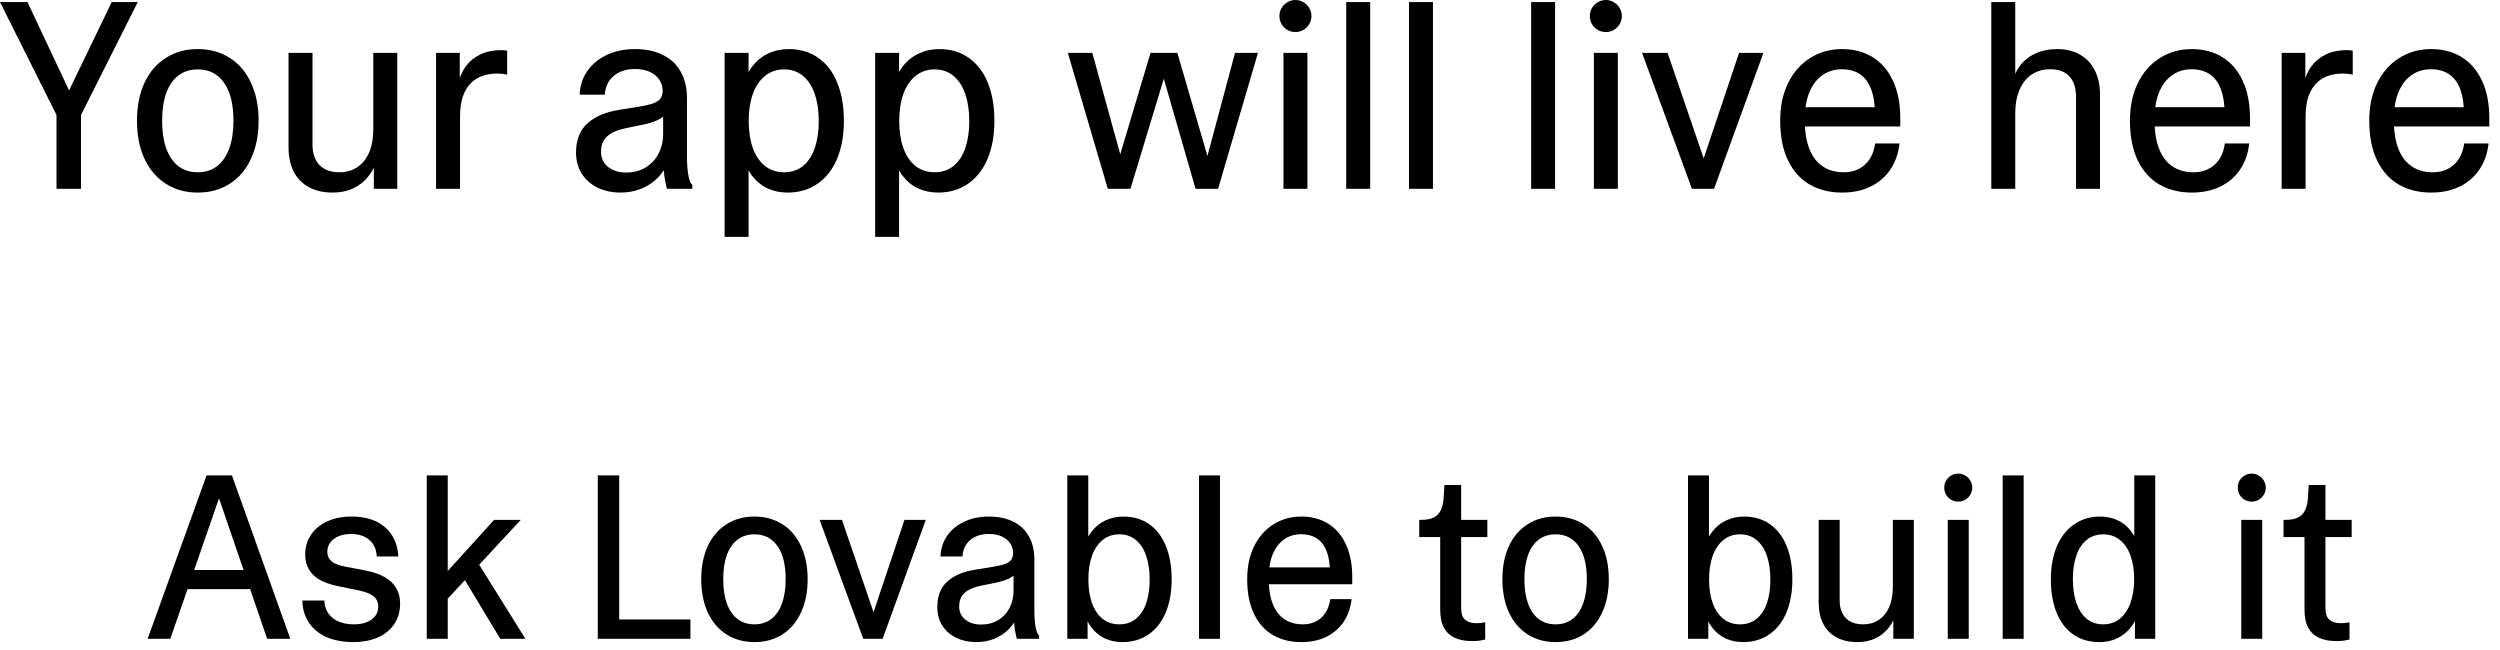
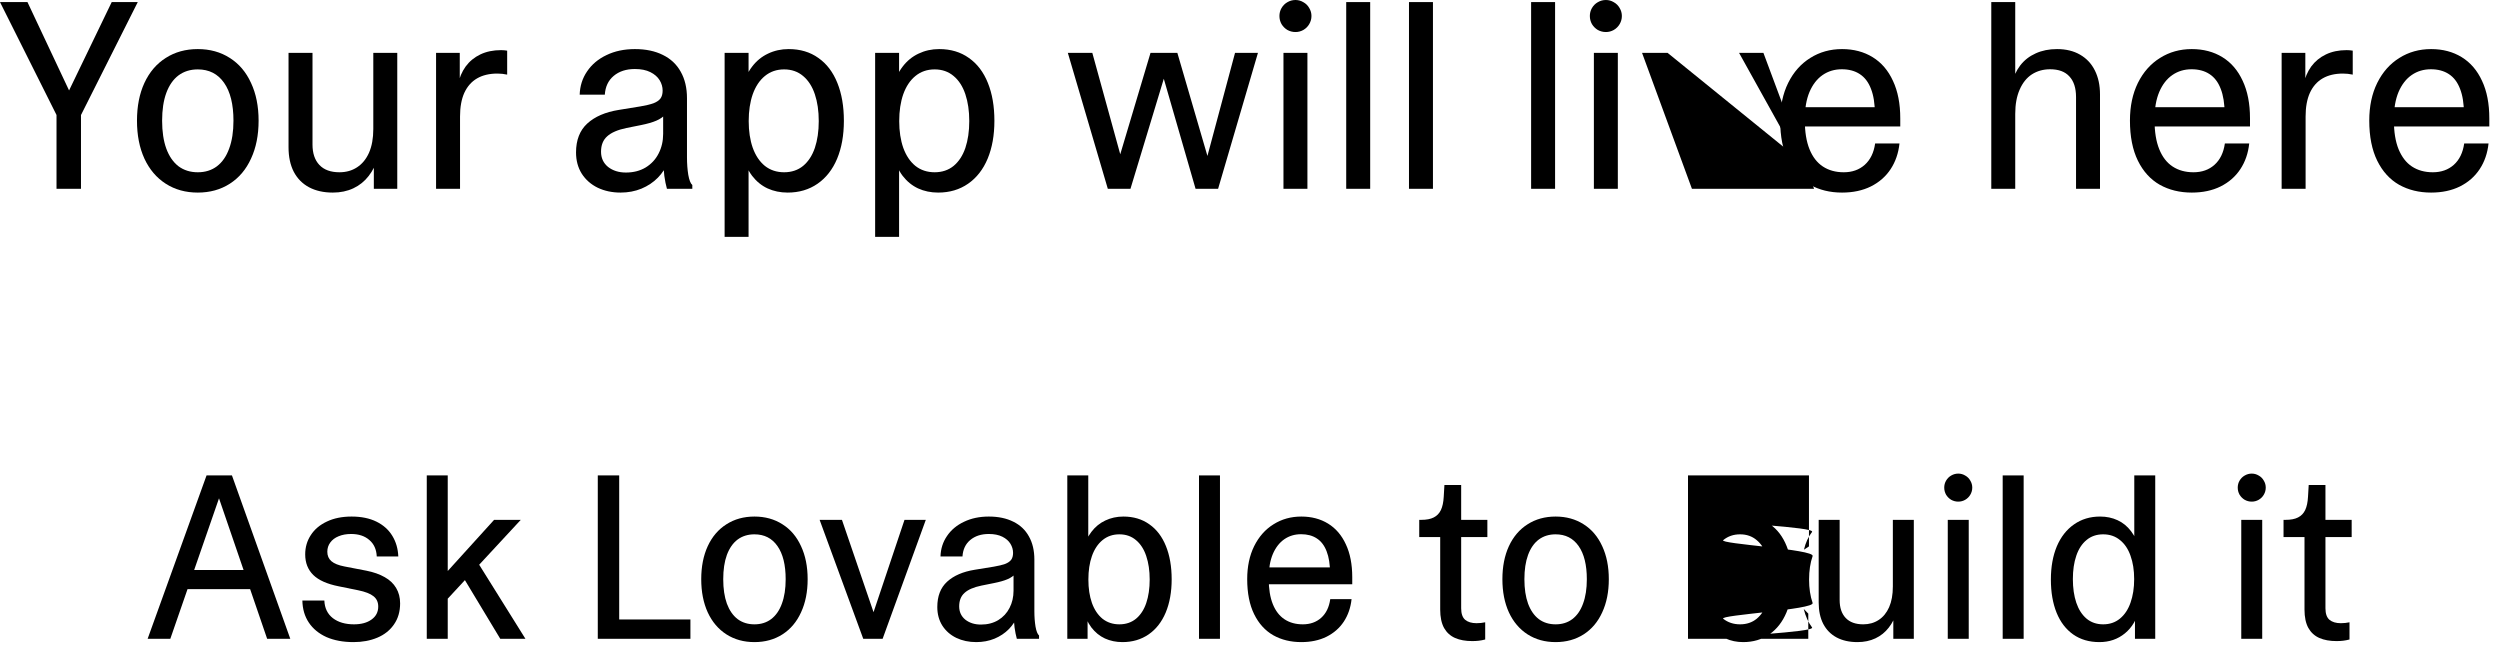
<svg xmlns="http://www.w3.org/2000/svg" width="150" height="39" viewBox="0 0 150 39" fill="none">
-   <path d="M145.867 11.555C145.143 11.555 144.503 11.398 143.945 11.086C143.388 10.768 142.951 10.287 142.633 9.641C142.315 8.995 142.156 8.193 142.156 7.234C142.156 6.375 142.315 5.622 142.633 4.977C142.956 4.326 143.398 3.826 143.961 3.477C144.523 3.122 145.159 2.945 145.867 2.945C146.565 2.945 147.177 3.107 147.703 3.43C148.229 3.753 148.635 4.227 148.922 4.852C149.214 5.471 149.359 6.221 149.359 7.102C149.359 7.263 149.359 7.424 149.359 7.586H142.891V6.43H148.539L147.836 6.812C147.836 6.219 147.758 5.724 147.602 5.328C147.451 4.932 147.227 4.638 146.93 4.445C146.638 4.253 146.279 4.156 145.852 4.156C145.419 4.156 145.036 4.271 144.703 4.5C144.37 4.729 144.107 5.068 143.914 5.516C143.727 5.964 143.633 6.503 143.633 7.133V7.219C143.633 7.911 143.727 8.49 143.914 8.953C144.102 9.417 144.37 9.763 144.719 9.992C145.068 10.221 145.484 10.336 145.969 10.336C146.474 10.336 146.893 10.188 147.227 9.891C147.565 9.589 147.773 9.161 147.852 8.609H149.312C149.25 9.193 149.073 9.706 148.781 10.148C148.49 10.591 148.094 10.938 147.594 11.188C147.099 11.432 146.523 11.555 145.867 11.555Z" fill="black" />
+   <path d="M145.867 11.555C145.143 11.555 144.503 11.398 143.945 11.086C143.388 10.768 142.951 10.287 142.633 9.641C142.315 8.995 142.156 8.193 142.156 7.234C142.156 6.375 142.315 5.622 142.633 4.977C142.956 4.326 143.398 3.826 143.961 3.477C144.523 3.122 145.159 2.945 145.867 2.945C146.565 2.945 147.177 3.107 147.703 3.43C148.229 3.753 148.635 4.227 148.922 4.852C149.214 5.471 149.359 6.221 149.359 7.102C149.359 7.263 149.359 7.424 149.359 7.586H142.891V6.43H148.539L147.836 6.812C147.836 6.219 147.758 5.724 147.602 5.328C147.451 4.932 147.227 4.638 146.93 4.445C146.638 4.253 146.279 4.156 145.852 4.156C145.419 4.156 145.036 4.271 144.703 4.5C144.37 4.729 144.107 5.068 143.914 5.516C143.727 5.964 143.633 6.503 143.633 7.133V7.219C143.633 7.911 143.727 8.49 143.914 8.953C144.108 9.417 144.37 9.763 144.719 9.992C145.068 10.221 145.484 10.336 145.969 10.336C146.474 10.336 146.893 10.188 147.227 9.891C147.565 9.589 147.773 9.161 147.852 8.609H149.312C149.25 9.193 149.073 9.706 148.781 10.148C148.49 10.591 148.094 10.938 147.594 11.188C147.099 11.432 146.523 11.555 145.867 11.555Z" fill="black" />
  <path d="M136.898 3.172H138.32V5.133L138.211 5.086C138.294 4.669 138.448 4.305 138.672 3.992C138.901 3.68 139.195 3.438 139.555 3.266C139.914 3.094 140.328 3.008 140.797 3.008C140.917 3.008 141.039 3.018 141.164 3.039V4.477C141.065 4.456 140.969 4.44 140.875 4.43C140.781 4.419 140.682 4.414 140.578 4.414C140.099 4.414 139.693 4.51 139.359 4.703C139.026 4.896 138.771 5.185 138.594 5.57C138.422 5.951 138.336 6.424 138.336 6.992V11.328H136.898V3.172Z" fill="black" />
  <path d="M131.508 11.555C130.784 11.555 130.143 11.398 129.586 11.086C129.029 10.768 128.591 10.287 128.273 9.641C127.956 8.995 127.797 8.193 127.797 7.234C127.797 6.375 127.956 5.622 128.273 4.977C128.596 4.326 129.039 3.826 129.602 3.477C130.164 3.122 130.799 2.945 131.508 2.945C132.206 2.945 132.818 3.107 133.344 3.43C133.87 3.753 134.276 4.227 134.562 4.852C134.854 5.471 135 6.221 135 7.102C135 7.263 135 7.424 135 7.586H128.531V6.43H134.18L133.477 6.812C133.477 6.219 133.398 5.724 133.242 5.328C133.091 4.932 132.867 4.638 132.57 4.445C132.279 4.253 131.919 4.156 131.492 4.156C131.06 4.156 130.677 4.271 130.344 4.5C130.01 4.729 129.747 5.068 129.555 5.516C129.367 5.964 129.273 6.503 129.273 7.133V7.219C129.273 7.911 129.367 8.49 129.555 8.953C129.742 9.417 130.01 9.763 130.359 9.992C130.708 10.221 131.125 10.336 131.609 10.336C132.115 10.336 132.534 10.188 132.867 9.891C133.206 9.589 133.414 9.161 133.492 8.609H134.953C134.891 9.193 134.714 9.706 134.422 10.148C134.13 10.591 133.734 10.938 133.234 11.188C132.74 11.432 132.164 11.555 131.508 11.555Z" fill="black" />
  <path d="M119.477 0.125H120.914V5.664L120.703 5.055C120.802 4.622 120.971 4.247 121.211 3.93C121.456 3.612 121.766 3.37 122.141 3.203C122.516 3.031 122.943 2.945 123.422 2.945C123.958 2.945 124.419 3.057 124.805 3.281C125.195 3.505 125.492 3.823 125.695 4.234C125.898 4.641 126 5.117 126 5.664V11.328H124.562V5.82C124.562 5.284 124.43 4.872 124.164 4.586C123.904 4.299 123.518 4.156 123.008 4.156C122.596 4.156 122.232 4.258 121.914 4.461C121.602 4.664 121.357 4.969 121.18 5.375C121.003 5.776 120.914 6.263 120.914 6.836V11.328H119.477V0.125Z" fill="black" />
  <path d="M110.523 11.555C109.799 11.555 109.159 11.398 108.602 11.086C108.044 10.768 107.607 10.287 107.289 9.641C106.971 8.995 106.812 8.193 106.812 7.234C106.812 6.375 106.971 5.622 107.289 4.977C107.612 4.326 108.055 3.826 108.617 3.477C109.18 3.122 109.815 2.945 110.523 2.945C111.221 2.945 111.833 3.107 112.359 3.43C112.885 3.753 113.292 4.227 113.578 4.852C113.87 5.471 114.016 6.221 114.016 7.102C114.016 7.263 114.016 7.424 114.016 7.586H107.547V6.43H113.195L112.492 6.812C112.492 6.219 112.414 5.724 112.258 5.328C112.107 4.932 111.883 4.638 111.586 4.445C111.294 4.253 110.935 4.156 110.508 4.156C110.076 4.156 109.693 4.271 109.359 4.5C109.026 4.729 108.763 5.068 108.57 5.516C108.383 5.964 108.289 6.503 108.289 7.133V7.219C108.289 7.911 108.383 8.49 108.57 8.953C108.758 9.417 109.026 9.763 109.375 9.992C109.724 10.221 110.141 10.336 110.625 10.336C111.13 10.336 111.549 10.188 111.883 9.891C112.221 9.589 112.43 9.161 112.508 8.609H113.969C113.906 9.193 113.729 9.706 113.438 10.148C113.146 10.591 112.75 10.938 112.25 11.188C111.755 11.432 111.18 11.555 110.523 11.555Z" fill="black" />
-   <path d="M98.523 3.172H100.055L102.359 9.906H102.086L104.344 3.172H105.805L102.844 11.328H101.516L98.523 3.172Z" fill="black" />
+   <path d="M98.523 3.172H100.055L108.359 9.906H108.086L104.344 3.172H105.805L108.844 11.328H101.516L98.523 3.172Z" fill="black" />
  <path d="M95.633 3.172H97.07V11.328H95.633V3.172ZM96.352 1.922C96.18 1.922 96.018 1.88 95.867 1.797C95.721 1.708 95.604 1.591 95.516 1.445C95.432 1.294 95.391 1.133 95.391 0.961C95.391 0.789 95.432 0.63 95.516 0.484C95.604 0.333 95.721 0.216 95.867 0.133C96.018 0.044 96.18 0 96.352 0C96.523 0 96.682 0.044 96.828 0.133C96.979 0.216 97.096 0.333 97.18 0.484C97.268 0.63 97.312 0.789 97.312 0.961C97.312 1.133 97.268 1.294 97.18 1.445C97.096 1.591 96.979 1.708 96.828 1.797C96.682 1.88 96.523 1.922 96.352 1.922Z" fill="black" />
  <path d="M91.867 0.125H93.305V11.328H91.867V0.125Z" fill="black" />
  <path d="M84.539 0.125H85.977V11.328H84.539V0.125Z" fill="black" />
  <path d="M80.773 0.125H82.211V11.328H80.773V0.125Z" fill="black" />
  <path d="M77.008 3.172H78.445V11.328H77.008V3.172ZM77.727 1.922C77.555 1.922 77.393 1.88 77.242 1.797C77.096 1.708 76.979 1.591 76.891 1.445C76.807 1.294 76.766 1.133 76.766 0.961C76.766 0.789 76.807 0.63 76.891 0.484C76.979 0.333 77.096 0.216 77.242 0.133C77.393 0.044 77.555 0 77.727 0C77.898 0 78.057 0.044 78.203 0.133C78.354 0.216 78.471 0.333 78.555 0.484C78.643 0.63 78.688 0.789 78.688 0.961C78.688 1.133 78.643 1.294 78.555 1.445C78.471 1.591 78.354 1.708 78.203 1.797C78.057 1.88 77.898 1.922 77.727 1.922Z" fill="black" />
  <path d="M64.07 3.172H65.539L67.508 10.32H66.898L69.031 3.172H70.641L72.727 10.32H72.188L74.102 3.172H75.477L73.086 11.328H71.734L69.508 3.617H70.164L67.828 11.328H66.469L64.07 3.172Z" fill="black" />
  <path d="M56.289 11.555C55.852 11.555 55.45 11.471 55.086 11.305C54.727 11.138 54.417 10.885 54.156 10.547C53.901 10.208 53.711 9.786 53.586 9.281L53.898 9.602V11.328H52.508V3.172H53.945V4.992L53.602 5.219C53.711 4.745 53.896 4.339 54.156 4C54.417 3.656 54.734 3.396 55.109 3.219C55.49 3.036 55.904 2.945 56.352 2.945C57.044 2.945 57.638 3.122 58.133 3.477C58.633 3.826 59.013 4.326 59.273 4.977C59.534 5.622 59.664 6.38 59.664 7.25C59.664 8.115 59.529 8.872 59.258 9.523C58.987 10.169 58.596 10.669 58.086 11.023C57.575 11.378 56.977 11.555 56.289 11.555ZM56.078 10.336C56.526 10.336 56.906 10.208 57.219 9.953C57.531 9.693 57.766 9.333 57.922 8.875C58.078 8.411 58.156 7.875 58.156 7.266C58.156 6.656 58.078 6.12 57.922 5.656C57.766 5.188 57.531 4.823 57.219 4.562C56.906 4.297 56.526 4.164 56.078 4.164C55.63 4.164 55.245 4.297 54.922 4.562C54.604 4.823 54.362 5.188 54.195 5.656C54.034 6.12 53.953 6.656 53.953 7.266C53.953 7.87 54.034 8.404 54.195 8.867C54.362 9.331 54.604 9.693 54.922 9.953C55.245 10.208 55.63 10.336 56.078 10.336ZM52.508 9.664H53.945V14.211H52.508V9.664Z" fill="black" />
  <path d="M47.258 11.555C46.82 11.555 46.419 11.471 46.055 11.305C45.695 11.138 45.385 10.885 45.125 10.547C44.87 10.208 44.68 9.786 44.555 9.281L44.867 9.602V11.328H43.477V3.172H44.914V4.992L44.57 5.219C44.68 4.745 44.865 4.339 45.125 4C45.385 3.656 45.703 3.396 46.078 3.219C46.458 3.036 46.872 2.945 47.32 2.945C48.013 2.945 48.607 3.122 49.102 3.477C49.602 3.826 49.982 4.326 50.242 4.977C50.503 5.622 50.633 6.38 50.633 7.25C50.633 8.115 50.497 8.872 50.227 9.523C49.956 10.169 49.565 10.669 49.055 11.023C48.544 11.378 47.945 11.555 47.258 11.555ZM47.047 10.336C47.495 10.336 47.875 10.208 48.188 9.953C48.5 9.693 48.734 9.333 48.891 8.875C49.047 8.411 49.125 7.875 49.125 7.266C49.125 6.656 49.047 6.12 48.891 5.656C48.734 5.188 48.5 4.823 48.188 4.562C47.875 4.297 47.495 4.164 47.047 4.164C46.599 4.164 46.214 4.297 45.891 4.562C45.573 4.823 45.331 5.188 45.164 5.656C45.003 6.12 44.922 6.656 44.922 7.266C44.922 7.87 45.003 8.404 45.164 8.867C45.331 9.331 45.573 9.693 45.891 9.953C46.214 10.208 46.599 10.336 47.047 10.336ZM43.477 9.664H44.914V14.211H43.477V9.664Z" fill="black" />
  <path d="M37.234 11.555C36.729 11.555 36.273 11.458 35.867 11.266C35.461 11.068 35.141 10.787 34.906 10.422C34.677 10.057 34.562 9.633 34.562 9.148C34.562 8.404 34.786 7.826 35.234 7.414C35.688 6.997 36.32 6.724 37.133 6.594L38.43 6.383C38.763 6.326 39.023 6.263 39.211 6.195C39.398 6.122 39.536 6.029 39.625 5.914C39.714 5.794 39.758 5.635 39.758 5.438C39.758 5.219 39.698 5.01 39.578 4.812C39.458 4.615 39.273 4.453 39.023 4.328C38.773 4.203 38.464 4.141 38.094 4.141C37.573 4.141 37.148 4.279 36.82 4.555C36.497 4.826 36.32 5.201 36.289 5.68H34.781C34.797 5.159 34.945 4.693 35.227 4.281C35.508 3.865 35.896 3.539 36.391 3.305C36.885 3.065 37.453 2.945 38.094 2.945C38.745 2.945 39.305 3.062 39.773 3.297C40.242 3.526 40.599 3.862 40.844 4.305C41.094 4.747 41.219 5.276 41.219 5.891V9.438C41.219 9.818 41.245 10.169 41.297 10.492C41.354 10.81 41.435 11.013 41.539 11.102V11.328H40.016C39.953 11.104 39.901 10.844 39.859 10.547C39.823 10.245 39.805 9.951 39.805 9.664L40.062 9.742C39.938 10.081 39.74 10.388 39.469 10.664C39.198 10.94 38.87 11.159 38.484 11.32C38.099 11.477 37.682 11.555 37.234 11.555ZM37.555 10.352C38.008 10.352 38.404 10.25 38.742 10.047C39.081 9.839 39.339 9.56 39.516 9.211C39.698 8.857 39.789 8.464 39.789 8.031V6.812L39.953 6.836C39.802 7.008 39.609 7.143 39.375 7.242C39.146 7.341 38.836 7.43 38.445 7.508L37.586 7.68C37.06 7.789 36.675 7.956 36.43 8.18C36.185 8.398 36.062 8.706 36.062 9.102C36.062 9.482 36.203 9.786 36.484 10.016C36.771 10.24 37.128 10.352 37.555 10.352Z" fill="black" />
  <path d="M26.164 3.172H27.586V5.133L27.477 5.086C27.56 4.669 27.713 4.305 27.938 3.992C28.167 3.68 28.461 3.438 28.82 3.266C29.18 3.094 29.594 3.008 30.062 3.008C30.182 3.008 30.305 3.018 30.43 3.039V4.477C30.331 4.456 30.234 4.44 30.141 4.43C30.047 4.419 29.948 4.414 29.844 4.414C29.365 4.414 28.958 4.51 28.625 4.703C28.292 4.896 28.037 5.185 27.859 5.57C27.688 5.951 27.602 6.424 27.602 6.992V11.328H26.164V3.172Z" fill="black" />
  <path d="M19.969 11.555C19.417 11.555 18.94 11.448 18.539 11.234C18.143 11.021 17.838 10.711 17.625 10.305C17.417 9.898 17.312 9.409 17.312 8.836V3.172H18.75V8.672C18.75 9.198 18.888 9.607 19.164 9.898C19.44 10.19 19.841 10.336 20.367 10.336C20.768 10.336 21.12 10.237 21.422 10.039C21.729 9.841 21.969 9.549 22.141 9.164C22.312 8.773 22.398 8.299 22.398 7.742V3.172H23.836V11.328H22.43V8.836L22.672 9.438C22.552 9.87 22.367 10.245 22.117 10.562C21.872 10.88 21.568 11.125 21.203 11.297C20.838 11.469 20.427 11.555 19.969 11.555Z" fill="black" />
  <path d="M11.867 11.555C11.138 11.555 10.497 11.378 9.945 11.023C9.393 10.669 8.966 10.167 8.664 9.516C8.367 8.865 8.219 8.107 8.219 7.242C8.219 6.378 8.367 5.622 8.664 4.977C8.966 4.326 9.393 3.826 9.945 3.477C10.497 3.122 11.138 2.945 11.867 2.945C12.596 2.945 13.237 3.122 13.789 3.477C14.341 3.826 14.766 4.326 15.062 4.977C15.365 5.622 15.516 6.378 15.516 7.242C15.516 8.107 15.365 8.865 15.062 9.516C14.766 10.167 14.341 10.669 13.789 11.023C13.237 11.378 12.596 11.555 11.867 11.555ZM11.867 10.336C12.315 10.336 12.698 10.216 13.016 9.977C13.338 9.732 13.583 9.378 13.75 8.914C13.922 8.451 14.008 7.893 14.008 7.242C14.008 6.263 13.82 5.505 13.445 4.969C13.07 4.432 12.544 4.164 11.867 4.164C11.419 4.164 11.034 4.284 10.711 4.523C10.393 4.763 10.148 5.115 9.977 5.578C9.81 6.036 9.727 6.591 9.727 7.242C9.727 7.893 9.81 8.451 9.977 8.914C10.148 9.378 10.393 9.732 10.711 9.977C11.034 10.216 11.419 10.336 11.867 10.336Z" fill="black" />
  <path d="M3.391 6.18L3.711 7.539L0 0.125H1.648L4.414 6H3.867L6.703 0.125H8.266L4.539 7.539L4.859 6.18V11.328H3.391V6.18Z" fill="black" />
  <path d="M140.19 38.465C139.789 38.465 139.448 38.403 139.165 38.28C138.882 38.157 138.661 37.957 138.502 37.679C138.347 37.396 138.27 37.029 138.27 36.578V32.224H137.012V31.191H137.135C137.445 31.191 137.693 31.144 137.88 31.048C138.071 30.952 138.215 30.804 138.311 30.604C138.406 30.403 138.463 30.136 138.481 29.804L138.522 29.1H139.527V31.301L139.377 31.191H141.1V32.224H139.527V36.496C139.527 36.82 139.607 37.05 139.767 37.187C139.931 37.323 140.159 37.392 140.45 37.392C140.637 37.392 140.81 37.373 140.97 37.337V38.369C140.828 38.406 140.699 38.431 140.58 38.444C140.462 38.458 140.332 38.465 140.19 38.465Z" fill="black" />
  <path d="M134.476 31.191H135.733V38.328H134.476V31.191ZM135.104 30.098C134.954 30.098 134.813 30.061 134.681 29.988C134.553 29.911 134.451 29.808 134.373 29.681C134.3 29.549 134.264 29.407 134.264 29.257C134.264 29.106 134.3 28.967 134.373 28.84C134.451 28.708 134.553 28.605 134.681 28.532C134.813 28.455 134.954 28.416 135.104 28.416C135.255 28.416 135.394 28.455 135.521 28.532C135.654 28.605 135.756 28.708 135.829 28.84C135.907 28.967 135.945 29.106 135.945 29.257C135.945 29.407 135.907 29.549 135.829 29.681C135.756 29.808 135.654 29.911 135.521 29.988C135.394 30.061 135.255 30.098 135.104 30.098Z" fill="black" />
  <path d="M128.057 28.525H129.314V31.191H128.057V28.525ZM125.965 38.526C125.354 38.526 124.83 38.374 124.393 38.068C123.955 37.758 123.622 37.323 123.395 36.763C123.167 36.198 123.053 35.535 123.053 34.773C123.053 34.017 123.171 33.354 123.408 32.784C123.65 32.215 123.994 31.775 124.44 31.465C124.887 31.15 125.409 30.993 126.006 30.993C126.389 30.993 126.737 31.066 127.052 31.212C127.371 31.358 127.642 31.579 127.865 31.875C128.093 32.171 128.262 32.54 128.371 32.982L128.057 32.702V31.191H129.314V38.328H128.098V36.735L128.357 36.537C128.212 37.161 127.924 37.649 127.496 38C127.068 38.351 126.557 38.526 125.965 38.526ZM126.19 37.46C126.582 37.46 126.917 37.346 127.195 37.118C127.478 36.886 127.69 36.567 127.831 36.161C127.977 35.751 128.05 35.279 128.05 34.746C128.05 34.217 127.977 33.75 127.831 33.345C127.69 32.939 127.478 32.625 127.195 32.401C126.917 32.173 126.582 32.06 126.19 32.06C125.799 32.06 125.466 32.173 125.192 32.401C124.919 32.625 124.714 32.939 124.577 33.345C124.44 33.746 124.372 34.213 124.372 34.746C124.372 35.279 124.44 35.751 124.577 36.161C124.714 36.567 124.919 36.886 125.192 37.118C125.466 37.346 125.799 37.46 126.19 37.46Z" fill="black" />
  <path d="M120.161 28.525H121.419V38.328H120.161V28.525Z" fill="black" />
  <path d="M116.866 31.191H118.124V38.328H116.866V31.191ZM117.495 30.098C117.345 30.098 117.203 30.061 117.071 29.988C116.944 29.911 116.841 29.808 116.764 29.681C116.691 29.549 116.654 29.407 116.654 29.257C116.654 29.106 116.691 28.967 116.764 28.84C116.841 28.708 116.944 28.605 117.071 28.532C117.203 28.455 117.345 28.416 117.495 28.416C117.646 28.416 117.785 28.455 117.912 28.532C118.044 28.605 118.147 28.708 118.22 28.84C118.297 28.967 118.336 29.106 118.336 29.257C118.336 29.407 118.297 29.549 118.22 29.681C118.147 29.808 118.044 29.911 117.912 29.988C117.785 30.061 117.646 30.098 117.495 30.098Z" fill="black" />
  <path d="M111.445 38.526C110.962 38.526 110.545 38.433 110.194 38.246C109.848 38.059 109.581 37.788 109.395 37.433C109.212 37.077 109.121 36.649 109.121 36.148V31.191H110.379V36.004C110.379 36.464 110.5 36.822 110.741 37.077C110.983 37.332 111.334 37.46 111.794 37.46C112.145 37.46 112.452 37.373 112.717 37.2C112.986 37.027 113.195 36.772 113.346 36.435C113.496 36.093 113.571 35.678 113.571 35.19V31.191H114.829V38.328H113.599V36.148L113.811 36.674C113.706 37.052 113.544 37.38 113.325 37.658C113.111 37.936 112.844 38.15 112.525 38.301C112.206 38.451 111.846 38.526 111.445 38.526Z" fill="black" />
-   <path d="M104.589 38.526C104.206 38.526 103.855 38.453 103.536 38.308C103.222 38.162 102.951 37.941 102.723 37.645C102.499 37.348 102.333 36.979 102.224 36.537L102.497 36.817V38.328H101.28V31.191H102.538V32.784L102.237 32.982C102.333 32.568 102.495 32.212 102.723 31.916C102.951 31.615 103.229 31.387 103.557 31.232C103.889 31.073 104.252 30.993 104.644 30.993C105.25 30.993 105.769 31.148 106.202 31.458C106.64 31.763 106.972 32.201 107.2 32.77C107.428 33.336 107.542 33.999 107.542 34.76C107.542 35.516 107.424 36.179 107.187 36.749C106.95 37.314 106.608 37.752 106.161 38.062C105.715 38.371 105.19 38.526 104.589 38.526ZM104.404 37.46C104.796 37.46 105.129 37.348 105.402 37.125C105.676 36.897 105.881 36.583 106.018 36.182C106.154 35.776 106.223 35.307 106.223 34.773C106.223 34.24 106.154 33.771 106.018 33.365C105.881 32.955 105.676 32.636 105.402 32.408C105.129 32.176 104.796 32.06 104.404 32.06C104.012 32.06 103.675 32.176 103.393 32.408C103.115 32.636 102.903 32.955 102.757 33.365C102.616 33.771 102.545 34.24 102.545 34.773C102.545 35.302 102.616 35.769 102.757 36.175C102.903 36.58 103.115 36.897 103.393 37.125C103.675 37.348 104.012 37.46 104.404 37.46ZM101.28 28.525H102.538V31.191H101.28V28.525Z" fill="black" />
-   <path d="M93.337 38.526C92.699 38.526 92.138 38.371 91.655 38.062C91.172 37.752 90.799 37.312 90.534 36.742C90.274 36.172 90.144 35.509 90.144 34.753C90.144 33.996 90.274 33.336 90.534 32.77C90.799 32.201 91.172 31.763 91.655 31.458C92.138 31.148 92.699 30.993 93.337 30.993C93.975 30.993 94.535 31.148 95.019 31.458C95.502 31.763 95.873 32.201 96.133 32.77C96.397 33.336 96.529 33.996 96.529 34.753C96.529 35.509 96.397 36.172 96.133 36.742C95.873 37.312 95.502 37.752 95.019 38.062C94.535 38.371 93.975 38.526 93.337 38.526ZM93.337 37.46C93.729 37.46 94.064 37.355 94.342 37.145C94.624 36.931 94.838 36.621 94.984 36.216C95.135 35.81 95.21 35.323 95.21 34.753C95.21 33.896 95.046 33.233 94.718 32.764C94.39 32.294 93.929 32.06 93.337 32.06C92.945 32.06 92.608 32.164 92.325 32.374C92.047 32.584 91.833 32.891 91.683 33.297C91.537 33.698 91.464 34.183 91.464 34.753C91.464 35.323 91.537 35.81 91.683 36.216C91.833 36.621 92.047 36.931 92.325 37.145C92.608 37.355 92.945 37.46 93.337 37.46Z" fill="black" />
+   <path d="M104.589 38.526C104.206 38.526 103.855 38.453 103.536 38.308C103.222 38.162 108.951 37.941 108.723 37.645C108.499 37.348 108.333 36.979 108.224 36.537L108.497 36.817V38.328H101.28V31.191H108.538V32.784L108.237 32.982C108.333 32.568 108.495 32.212 108.723 31.916C108.951 31.615 103.229 31.387 103.557 31.232C103.889 31.073 104.252 30.993 104.644 30.993C105.25 30.993 105.769 31.148 106.202 31.458C106.64 31.763 106.972 32.201 107.2 32.77C107.428 33.336 107.542 33.999 107.542 34.76C107.542 35.516 107.424 36.179 107.187 36.749C106.95 37.314 106.608 37.752 106.161 38.062C105.715 38.371 105.19 38.526 104.589 38.526ZM104.404 37.46C104.796 37.46 105.129 37.348 105.402 37.125C105.676 36.897 105.881 36.583 106.018 36.182C106.154 35.776 106.223 35.307 106.223 34.773C106.223 34.24 106.154 33.771 106.018 33.365C105.881 32.955 105.676 32.636 105.402 32.408C105.129 32.176 104.796 32.06 104.404 32.06C104.012 32.06 103.675 32.176 103.393 32.408C103.115 32.636 108.903 32.955 108.757 33.365C108.616 33.771 108.545 34.24 108.545 34.773C108.545 35.302 108.616 35.769 108.757 36.175C108.903 36.58 103.115 36.897 103.393 37.125C103.675 37.348 104.012 37.46 104.404 37.46ZM101.28 28.525H108.538V31.191H101.28V28.525Z" fill="black" />
+   <path d="M93.337 38.526C92.699 38.526 92.138 38.371 91.655 38.062C91.172 37.752 90.799 37.312 90.534 36.742C90.274 36.172 90.144 35.509 90.144 34.753C90.144 33.996 90.274 33.336 90.534 32.77C90.799 32.201 91.172 31.763 91.655 31.458C92.138 31.148 92.699 30.993 93.337 30.993C93.975 30.993 94.535 31.148 95.019 31.458C95.502 31.763 95.873 32.201 96.133 32.77C96.397 33.336 96.529 33.996 96.529 34.753C96.529 35.509 96.397 36.172 96.133 36.742C95.873 37.312 95.502 37.752 95.019 38.062C94.535 38.371 93.975 38.526 93.337 38.526ZM93.337 37.46C93.729 37.46 94.064 37.355 94.342 37.145C94.624 36.931 94.838 36.621 94.984 36.216C95.135 35.811 95.21 35.323 95.21 34.753C95.21 33.896 95.046 33.233 94.718 32.764C94.39 32.294 93.929 32.06 93.337 32.06C92.945 32.06 92.608 32.164 92.325 32.374C92.047 32.584 91.833 32.891 91.683 33.297C91.537 33.698 91.464 34.183 91.464 34.753C91.464 35.323 91.537 35.811 91.683 36.216C91.833 36.621 92.047 36.931 92.325 37.145C92.608 37.355 92.945 37.46 93.337 37.46Z" fill="black" />
  <path d="M88.333 38.465C87.932 38.465 87.59 38.403 87.308 38.28C87.025 38.157 86.804 37.957 86.644 37.679C86.49 37.396 86.412 37.029 86.412 36.578V32.224H85.154V31.191H85.277C85.587 31.191 85.836 31.144 86.022 31.048C86.214 30.952 86.357 30.804 86.453 30.604C86.549 30.403 86.606 30.136 86.624 29.804L86.665 29.1H87.67V31.301L87.519 31.191H89.242V32.224H87.67V36.496C87.67 36.82 87.75 37.05 87.909 37.187C88.073 37.323 88.301 37.392 88.593 37.392C88.78 37.392 88.953 37.373 89.112 37.337V38.369C88.971 38.406 88.841 38.431 88.723 38.444C88.604 38.458 88.474 38.465 88.333 38.465Z" fill="black" />
  <path d="M78.079 38.526C77.446 38.526 76.885 38.39 76.397 38.116C75.91 37.838 75.527 37.417 75.249 36.852C74.971 36.286 74.832 35.585 74.832 34.746C74.832 33.994 74.971 33.336 75.249 32.77C75.532 32.201 75.919 31.763 76.411 31.458C76.903 31.148 77.459 30.993 78.079 30.993C78.69 30.993 79.225 31.134 79.686 31.417C80.146 31.7 80.501 32.114 80.752 32.661C81.007 33.203 81.135 33.86 81.135 34.63C81.135 34.771 81.135 34.912 81.135 35.054H75.475V34.042H80.417L79.802 34.377C79.802 33.857 79.733 33.425 79.597 33.078C79.465 32.732 79.269 32.474 79.009 32.306C78.754 32.137 78.439 32.053 78.065 32.053C77.687 32.053 77.352 32.153 77.061 32.353C76.769 32.554 76.539 32.85 76.37 33.242C76.206 33.634 76.124 34.106 76.124 34.657V34.732C76.124 35.339 76.206 35.844 76.37 36.25C76.534 36.656 76.769 36.959 77.074 37.159C77.38 37.36 77.744 37.46 78.168 37.46C78.61 37.46 78.977 37.33 79.269 37.07C79.565 36.806 79.747 36.432 79.815 35.949H81.094C81.039 36.46 80.884 36.908 80.629 37.296C80.374 37.683 80.027 37.986 79.59 38.205C79.157 38.419 78.653 38.526 78.079 38.526Z" fill="black" />
  <path d="M71.94 28.525H73.198V38.328H71.94V28.525Z" fill="black" />
  <path d="M67.347 38.526C66.964 38.526 66.613 38.453 66.294 38.308C65.98 38.162 65.708 37.941 65.481 37.645C65.257 37.348 65.091 36.979 64.981 36.537L65.255 36.817V38.328H64.038V31.191H65.296V32.784L64.995 32.982C65.091 32.568 65.253 32.212 65.481 31.916C65.708 31.615 65.986 31.387 66.314 31.232C66.647 31.073 67.009 30.993 67.401 30.993C68.007 30.993 68.527 31.148 68.96 31.458C69.397 31.763 69.73 32.201 69.958 32.77C70.186 33.336 70.3 33.999 70.3 34.76C70.3 35.516 70.181 36.179 69.944 36.749C69.707 37.314 69.366 37.752 68.919 38.062C68.472 38.371 67.948 38.526 67.347 38.526ZM67.162 37.46C67.554 37.46 67.887 37.348 68.16 37.125C68.434 36.897 68.639 36.583 68.775 36.182C68.912 35.776 68.981 35.307 68.981 34.773C68.981 34.24 68.912 33.771 68.775 33.365C68.639 32.955 68.434 32.636 68.16 32.408C67.887 32.176 67.554 32.06 67.162 32.06C66.77 32.06 66.433 32.176 66.15 32.408C65.872 32.636 65.66 32.955 65.515 33.365C65.373 33.771 65.303 34.24 65.303 34.773C65.303 35.302 65.373 35.769 65.515 36.175C65.66 36.58 65.872 36.897 66.15 37.125C66.433 37.348 66.77 37.46 67.162 37.46ZM64.038 28.525H65.296V31.191H64.038V28.525Z" fill="black" />
  <path d="M58.576 38.526C58.134 38.526 57.735 38.442 57.38 38.273C57.024 38.1 56.744 37.854 56.539 37.535C56.339 37.216 56.238 36.845 56.238 36.421C56.238 35.769 56.434 35.263 56.826 34.903C57.223 34.539 57.776 34.3 58.487 34.185L59.622 34.001C59.914 33.951 60.142 33.896 60.306 33.837C60.47 33.773 60.59 33.691 60.668 33.591C60.745 33.486 60.784 33.347 60.784 33.174C60.784 32.982 60.732 32.8 60.627 32.627C60.522 32.454 60.36 32.312 60.142 32.203C59.923 32.094 59.652 32.039 59.328 32.039C58.872 32.039 58.501 32.16 58.214 32.401C57.931 32.638 57.776 32.967 57.749 33.386H56.43C56.443 32.93 56.573 32.522 56.819 32.162C57.065 31.797 57.405 31.513 57.838 31.308C58.271 31.098 58.768 30.993 59.328 30.993C59.898 30.993 60.388 31.096 60.798 31.301C61.208 31.501 61.52 31.795 61.734 32.183C61.953 32.57 62.062 33.033 62.062 33.57V36.674C62.062 37.007 62.085 37.314 62.131 37.597C62.181 37.875 62.252 38.052 62.343 38.13V38.328H61.01C60.955 38.132 60.91 37.904 60.873 37.645C60.841 37.38 60.825 37.123 60.825 36.872L61.051 36.94C60.941 37.237 60.768 37.505 60.531 37.747C60.294 37.989 60.007 38.18 59.67 38.321C59.333 38.458 58.968 38.526 58.576 38.526ZM58.856 37.474C59.253 37.474 59.599 37.385 59.895 37.207C60.192 37.025 60.417 36.781 60.572 36.476C60.732 36.166 60.812 35.822 60.812 35.443V34.377L60.955 34.398C60.823 34.548 60.654 34.666 60.449 34.753C60.249 34.84 59.977 34.917 59.636 34.985L58.884 35.136C58.423 35.231 58.086 35.377 57.872 35.573C57.658 35.765 57.551 36.033 57.551 36.38C57.551 36.713 57.674 36.979 57.92 37.18C58.171 37.376 58.483 37.474 58.856 37.474Z" fill="black" />
  <path d="M49.177 31.191H50.517L52.533 37.084H52.294L54.27 31.191H55.548L52.957 38.328H51.795L49.177 31.191Z" fill="black" />
-   <path d="M45.267 38.526C44.629 38.526 44.068 38.371 43.585 38.062C43.102 37.752 42.728 37.312 42.464 36.742C42.204 36.172 42.074 35.509 42.074 34.753C42.074 33.996 42.204 33.336 42.464 32.77C42.728 32.201 43.102 31.763 43.585 31.458C44.068 31.148 44.629 30.993 45.267 30.993C45.905 30.993 46.465 31.148 46.948 31.458C47.431 31.763 47.803 32.201 48.062 32.77C48.327 33.336 48.459 33.996 48.459 34.753C48.459 35.509 48.327 36.172 48.062 36.742C47.803 37.312 47.431 37.752 46.948 38.062C46.465 38.371 45.905 38.526 45.267 38.526ZM45.267 37.46C45.658 37.46 45.993 37.355 46.272 37.145C46.554 36.931 46.768 36.621 46.914 36.216C47.065 35.81 47.14 35.323 47.14 34.753C47.14 33.896 46.976 33.233 46.648 32.764C46.319 32.294 45.859 32.06 45.267 32.06C44.875 32.06 44.537 32.164 44.255 32.374C43.977 32.584 43.763 32.891 43.612 33.297C43.467 33.698 43.394 34.183 43.394 34.753C43.394 35.323 43.467 35.81 43.612 36.216C43.763 36.621 43.977 36.931 44.255 37.145C44.537 37.355 44.875 37.46 45.267 37.46Z" fill="black" />
+   <path d="M45.267 38.526C44.629 38.526 44.068 38.371 43.585 38.062C43.102 37.752 42.728 37.312 42.464 36.742C42.204 36.172 42.074 35.509 42.074 34.753C42.074 33.996 42.204 33.336 42.464 32.77C42.728 32.201 43.102 31.763 43.585 31.458C44.068 31.148 44.629 30.993 45.267 30.993C45.905 30.993 46.465 31.148 46.948 31.458C47.431 31.763 47.803 32.201 48.062 32.77C48.327 33.336 48.459 33.996 48.459 34.753C48.459 35.509 48.327 36.172 48.062 36.742C47.803 37.312 47.431 37.752 46.948 38.062C46.465 38.371 45.905 38.526 45.267 38.526ZM45.267 37.46C45.658 37.46 45.993 37.355 46.272 37.145C46.554 36.931 46.768 36.621 46.914 36.216C47.065 35.811 47.14 35.323 47.14 34.753C47.14 33.896 46.976 33.233 46.648 32.764C46.319 32.294 45.859 32.06 45.267 32.06C44.875 32.06 44.537 32.164 44.255 32.374C43.977 32.584 43.763 32.891 43.612 33.297C43.467 33.698 43.394 34.183 43.394 34.753C43.394 35.323 43.467 35.811 43.612 36.216C43.763 36.621 43.977 36.931 44.255 37.145C44.537 37.355 44.875 37.46 45.267 37.46Z" fill="black" />
  <path d="M35.867 28.525H37.152V37.556L36.934 37.166H41.425V38.328H35.867V28.525Z" fill="black" />
  <path d="M25.606 28.525H26.864V34.63H26.529L29.646 31.191H31.246L26.331 36.496L26.864 35.402V38.328H25.606V28.525ZM27.705 34.493L28.389 33.304L31.526 38.328H30.016L27.705 34.493Z" fill="black" />
  <path d="M21.211 38.526C20.591 38.526 20.051 38.426 19.591 38.226C19.135 38.02 18.782 37.731 18.531 37.357C18.281 36.984 18.151 36.542 18.142 36.031H19.461C19.479 36.487 19.65 36.84 19.974 37.091C20.297 37.337 20.719 37.46 21.238 37.46C21.676 37.46 22.027 37.364 22.291 37.173C22.56 36.981 22.694 36.722 22.694 36.394C22.694 36.129 22.599 35.922 22.407 35.772C22.22 35.621 21.915 35.503 21.491 35.416L20.315 35.177C19.627 35.04 19.121 34.815 18.798 34.5C18.474 34.181 18.312 33.769 18.312 33.263C18.312 32.834 18.424 32.449 18.648 32.107C18.871 31.761 19.192 31.49 19.611 31.294C20.031 31.093 20.525 30.993 21.095 30.993C21.678 30.993 22.177 31.096 22.592 31.301C23.006 31.506 23.323 31.791 23.542 32.155C23.761 32.515 23.879 32.925 23.898 33.386H22.605C22.587 32.967 22.439 32.638 22.161 32.401C21.888 32.16 21.523 32.039 21.067 32.039C20.78 32.039 20.53 32.085 20.315 32.176C20.101 32.262 19.935 32.388 19.816 32.552C19.698 32.711 19.639 32.896 19.639 33.105C19.639 33.342 19.721 33.532 19.885 33.673C20.049 33.814 20.309 33.919 20.664 33.987L21.977 34.24C22.414 34.327 22.783 34.457 23.084 34.63C23.385 34.798 23.613 35.015 23.768 35.279C23.927 35.544 24.007 35.851 24.007 36.202C24.007 36.694 23.884 37.116 23.638 37.467C23.396 37.818 23.064 38.082 22.64 38.26C22.216 38.438 21.74 38.526 21.211 38.526Z" fill="black" />
  <path d="M12.393 28.525H13.917L17.417 38.328H16.029L13.021 29.551H13.261L10.219 38.328H8.858L12.393 28.525ZM10.82 34.199H15.599V35.348H10.82V34.199Z" fill="black" />
</svg>
